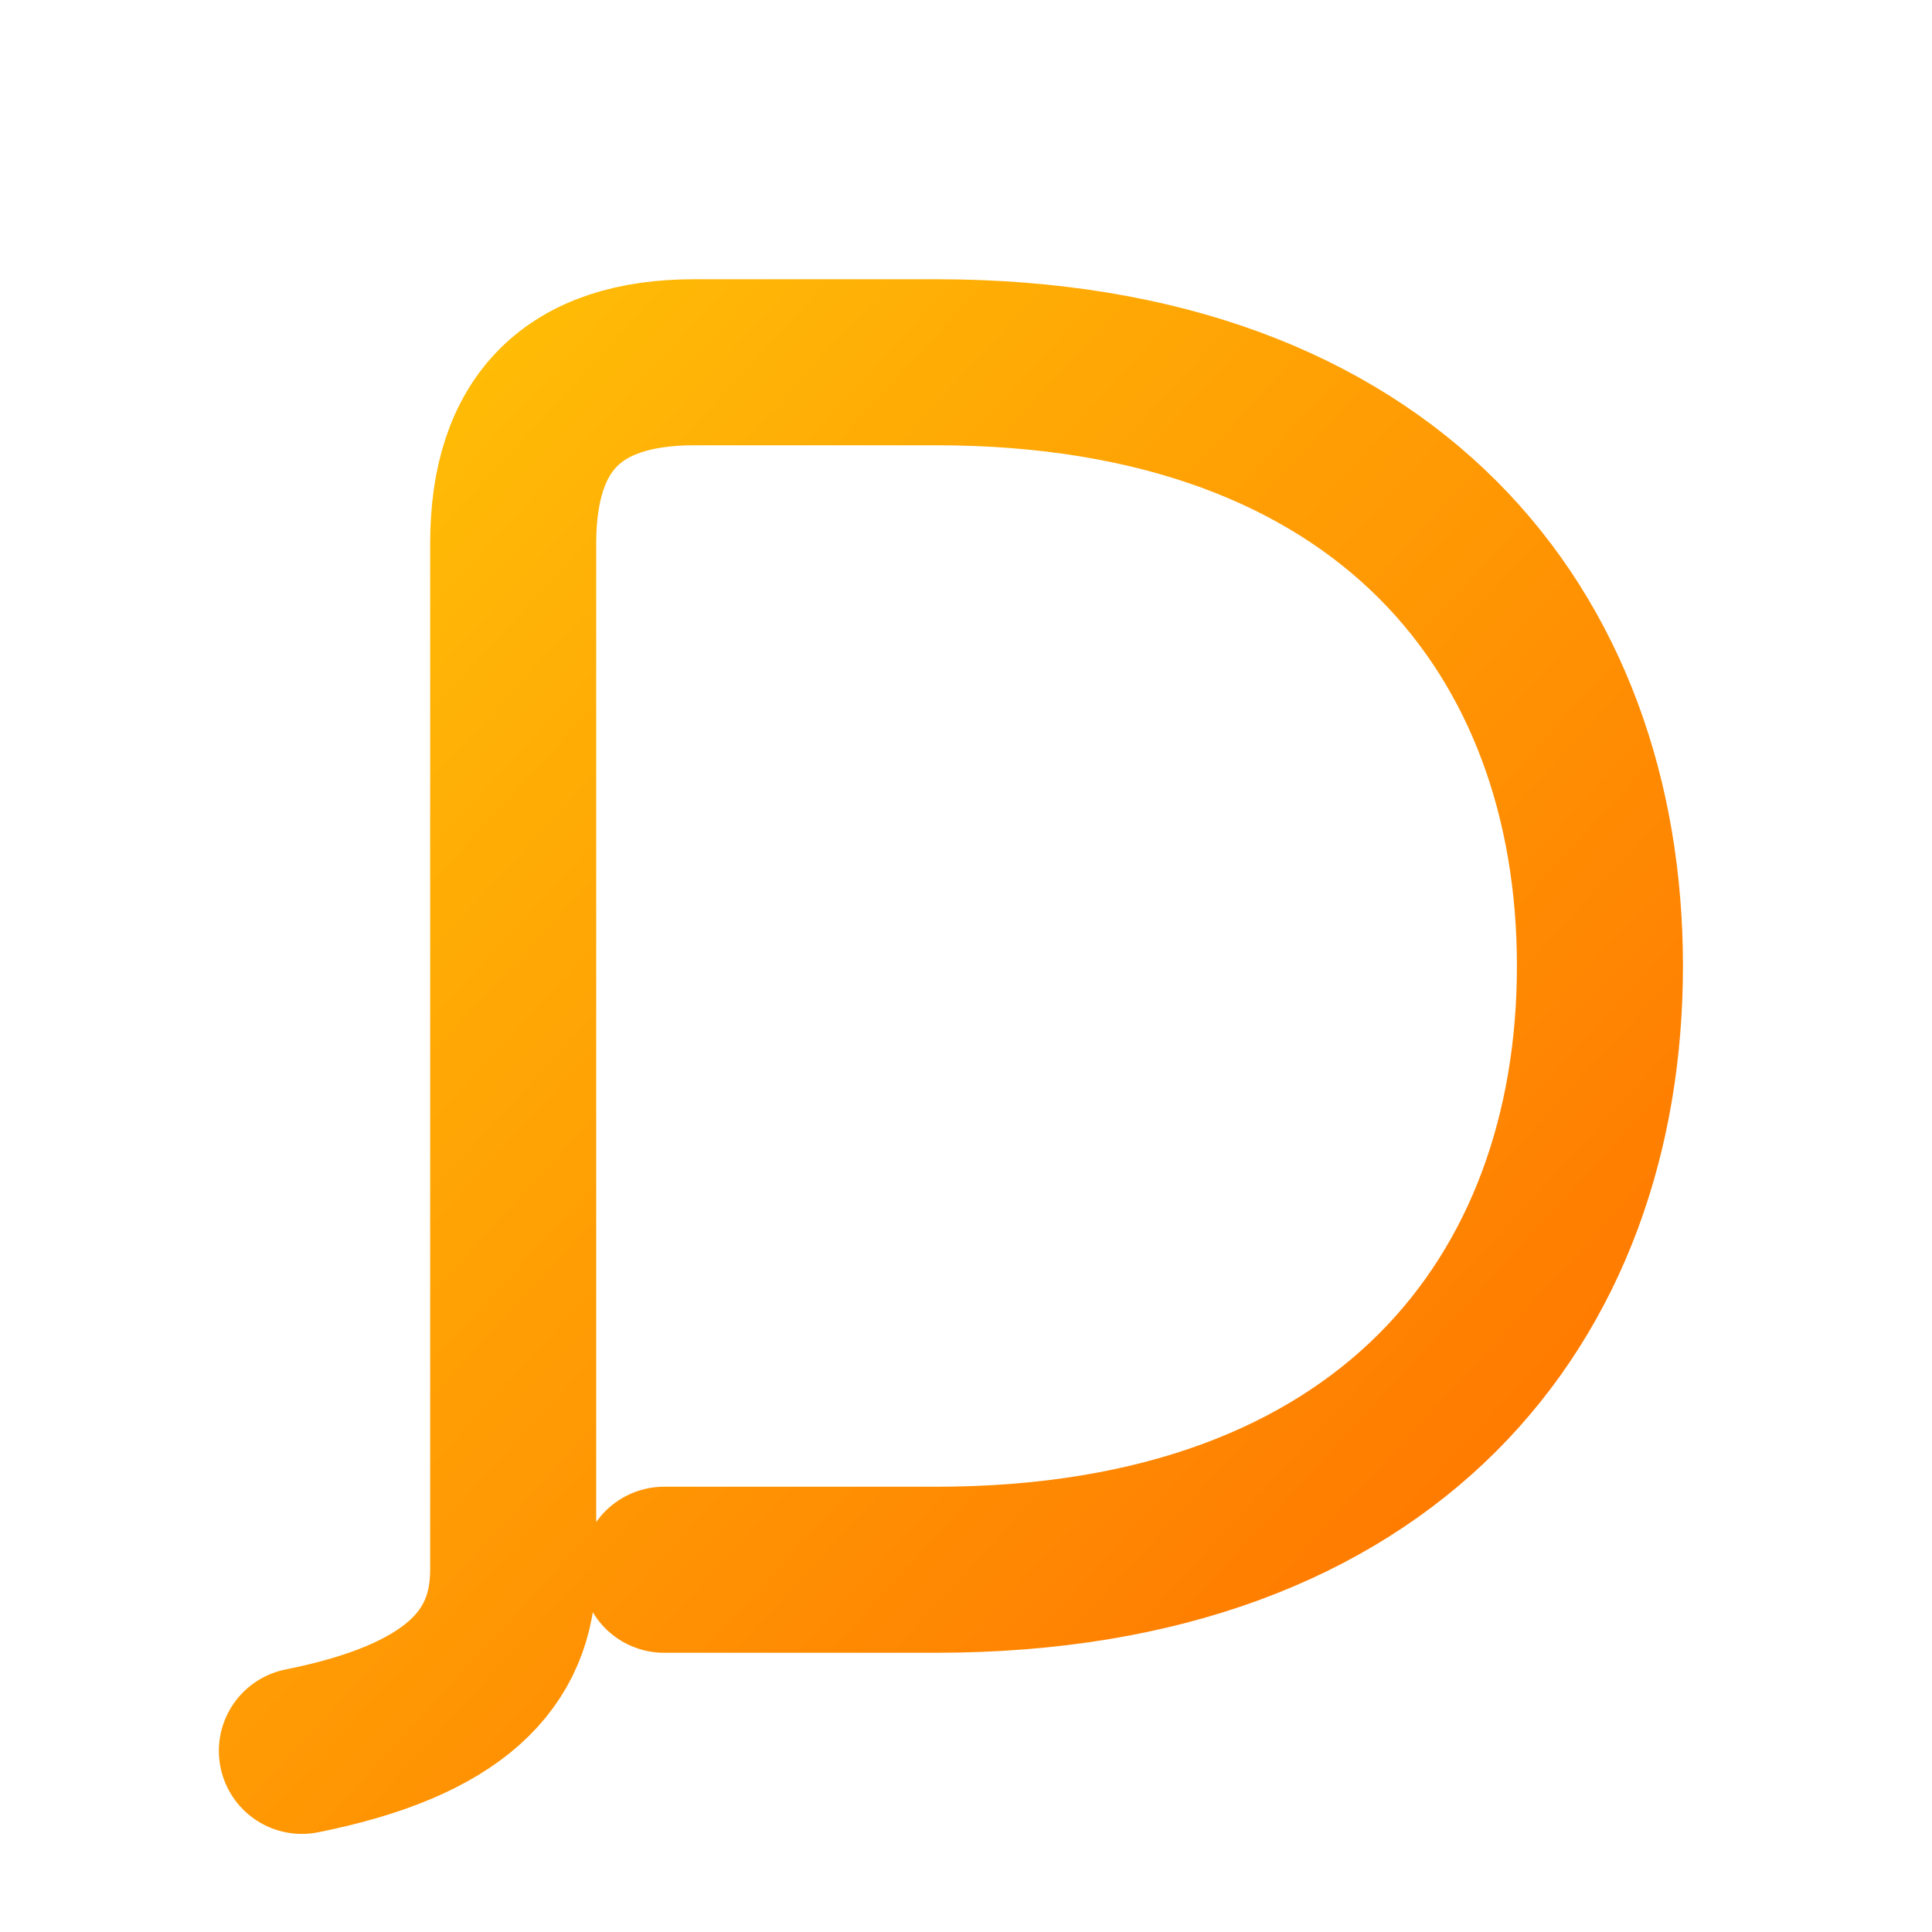
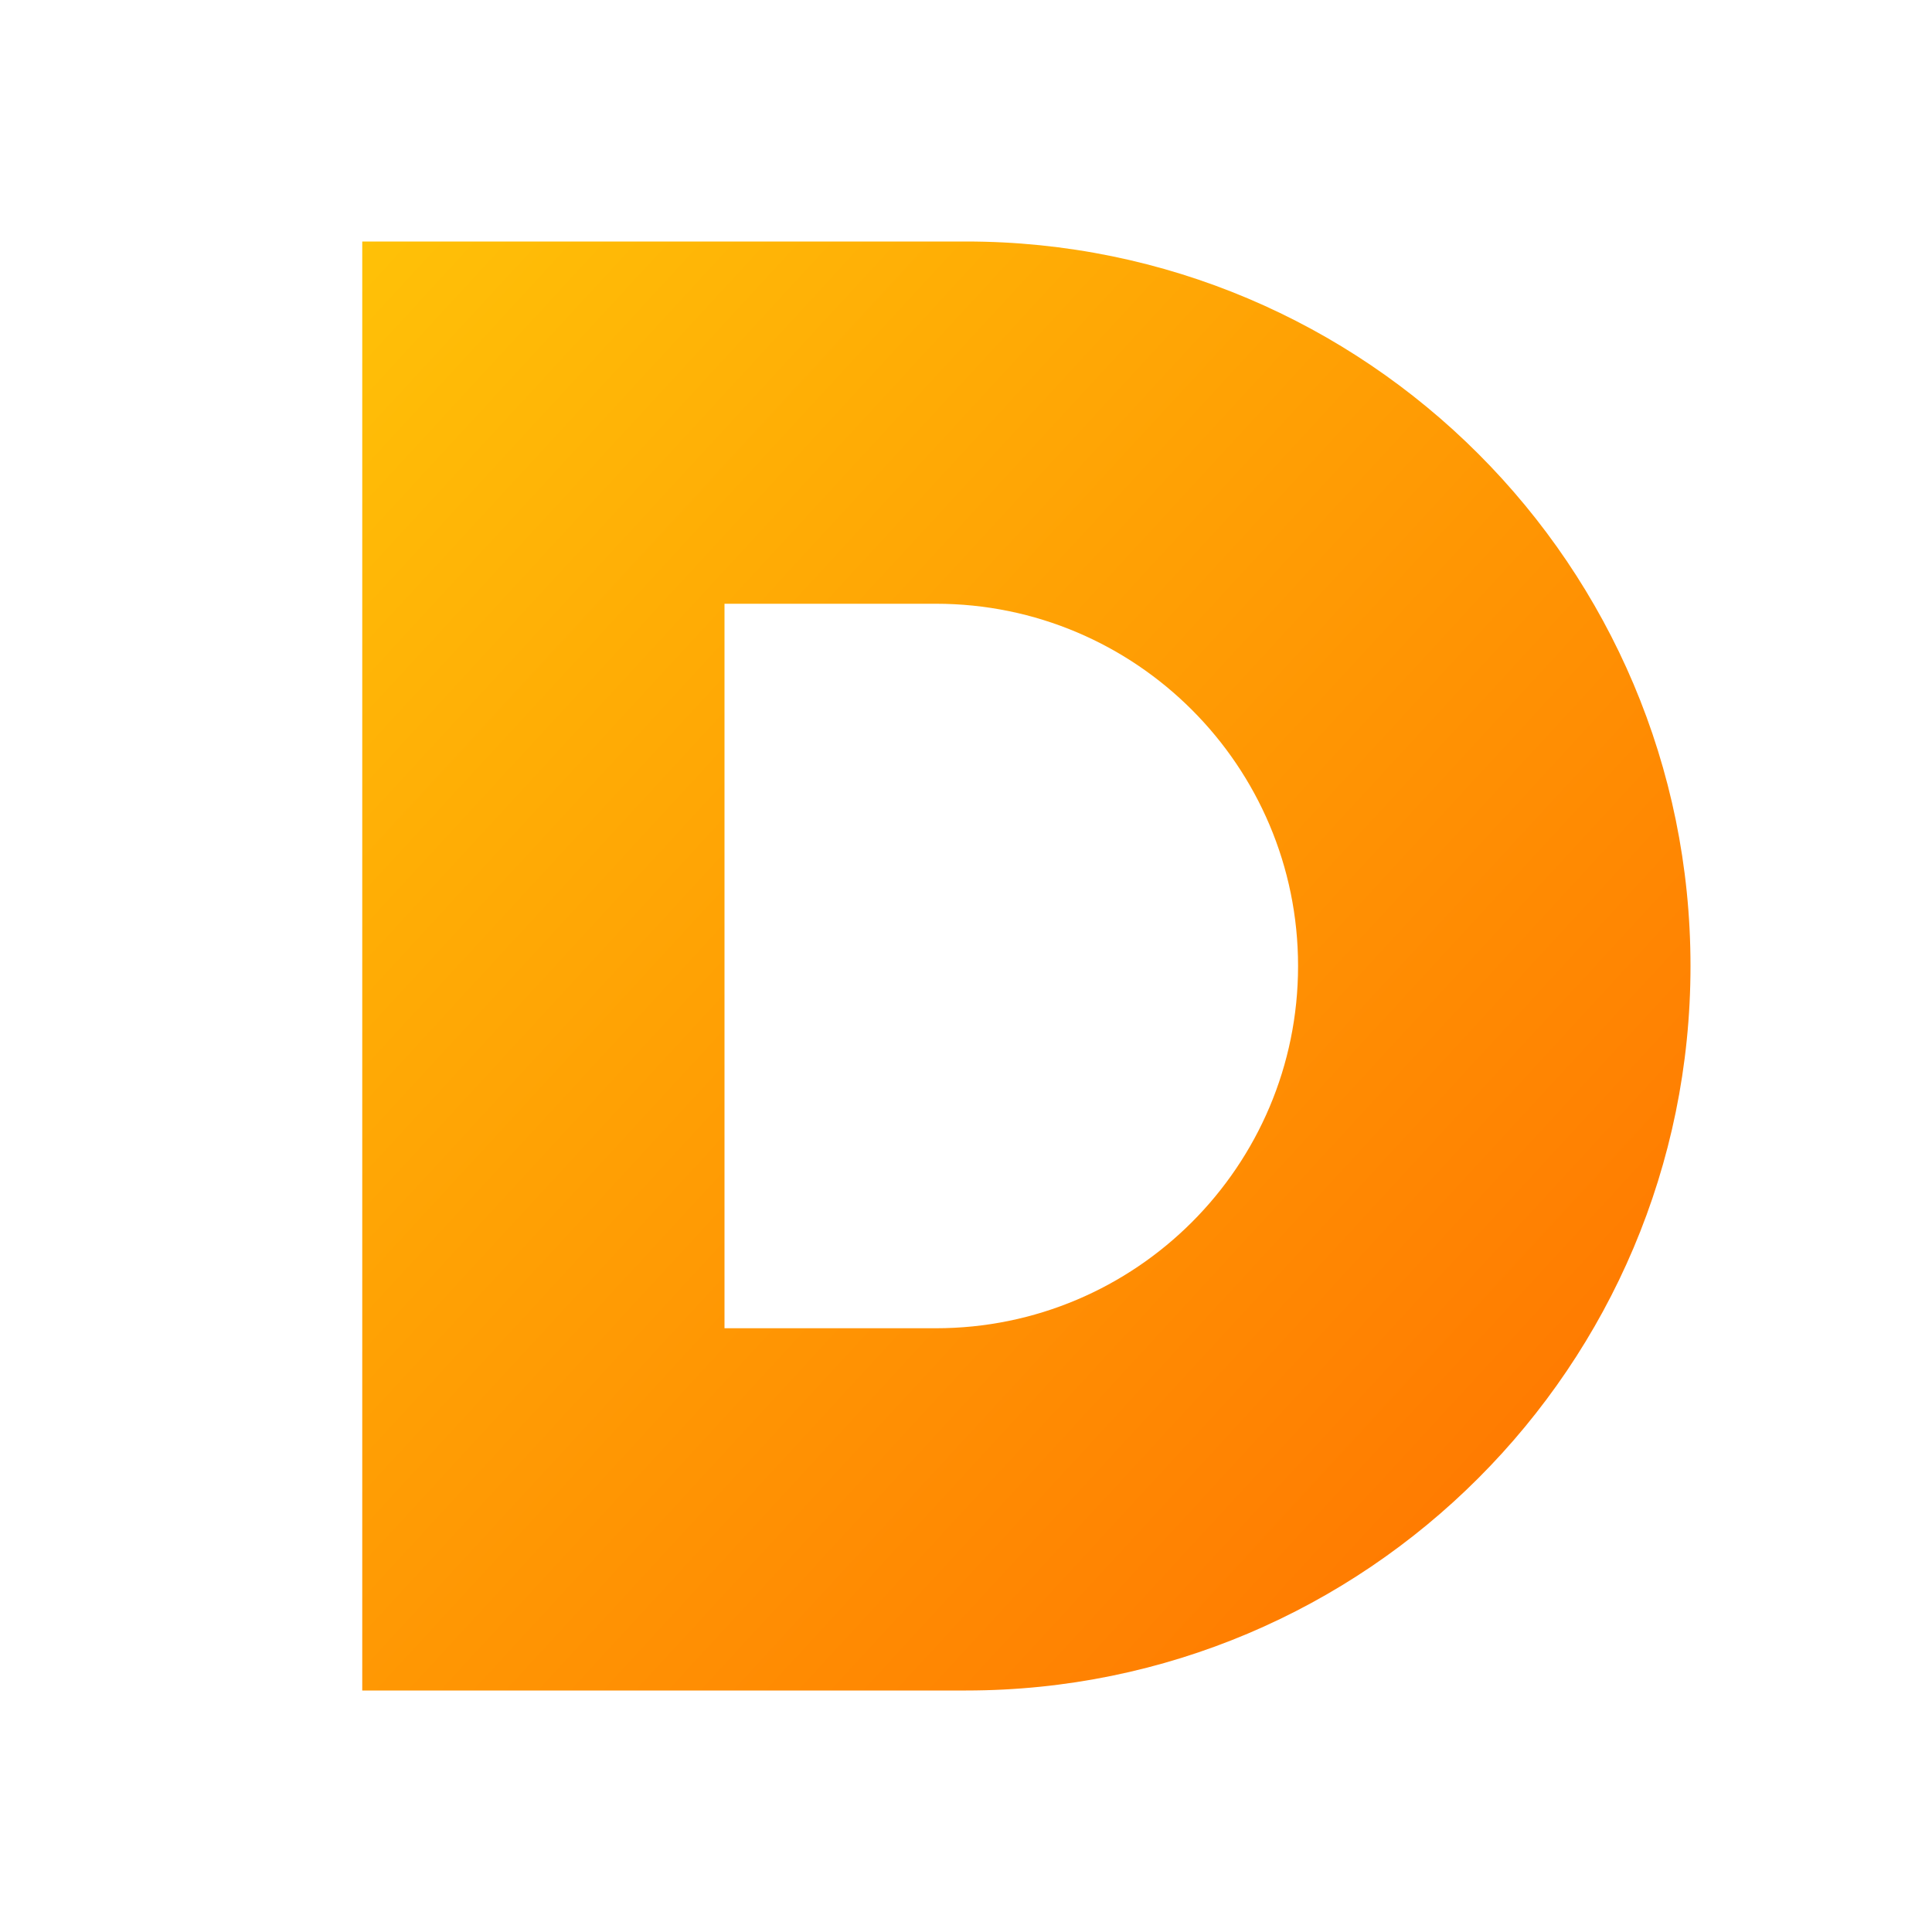
<svg xmlns="http://www.w3.org/2000/svg" viewBox="0 0 128 128" width="128" height="128" role="img" aria-label="Duck logo">
  <defs>
    <linearGradient id="duckGradient" x1="0%" y1="0%" x2="100%" y2="100%">
      <stop offset="0%" stop-color="#FFC107" />
      <stop offset="100%" stop-color="#FF6F00" />
    </linearGradient>
  </defs>
-   <path fill="none" stroke="url(#duckGradient)" stroke-width="11" stroke-linecap="round" stroke-linejoin="round" d="M 20 116            C 30 114 34 110 34 104            L 34 36            C 34 28 38 24 46 24            L 62 24            C 92 24 106 42 106 64            C 106 86 92 104 62 104            L 44 104" />
+   <path fill="url(#duckGradient)" fill-rule="evenodd" d="M 24 16            L 64 16            C 90.5 16 112 37.5 112 64            C 112 90.5 90.5 112 64 112            L 24 112            Z            M 48 40            L 62 40            C 75.25 40 86 50.75 86 64            C 86 77.25 75.25 88 62 88            L 48 88            Z" />
</svg>
